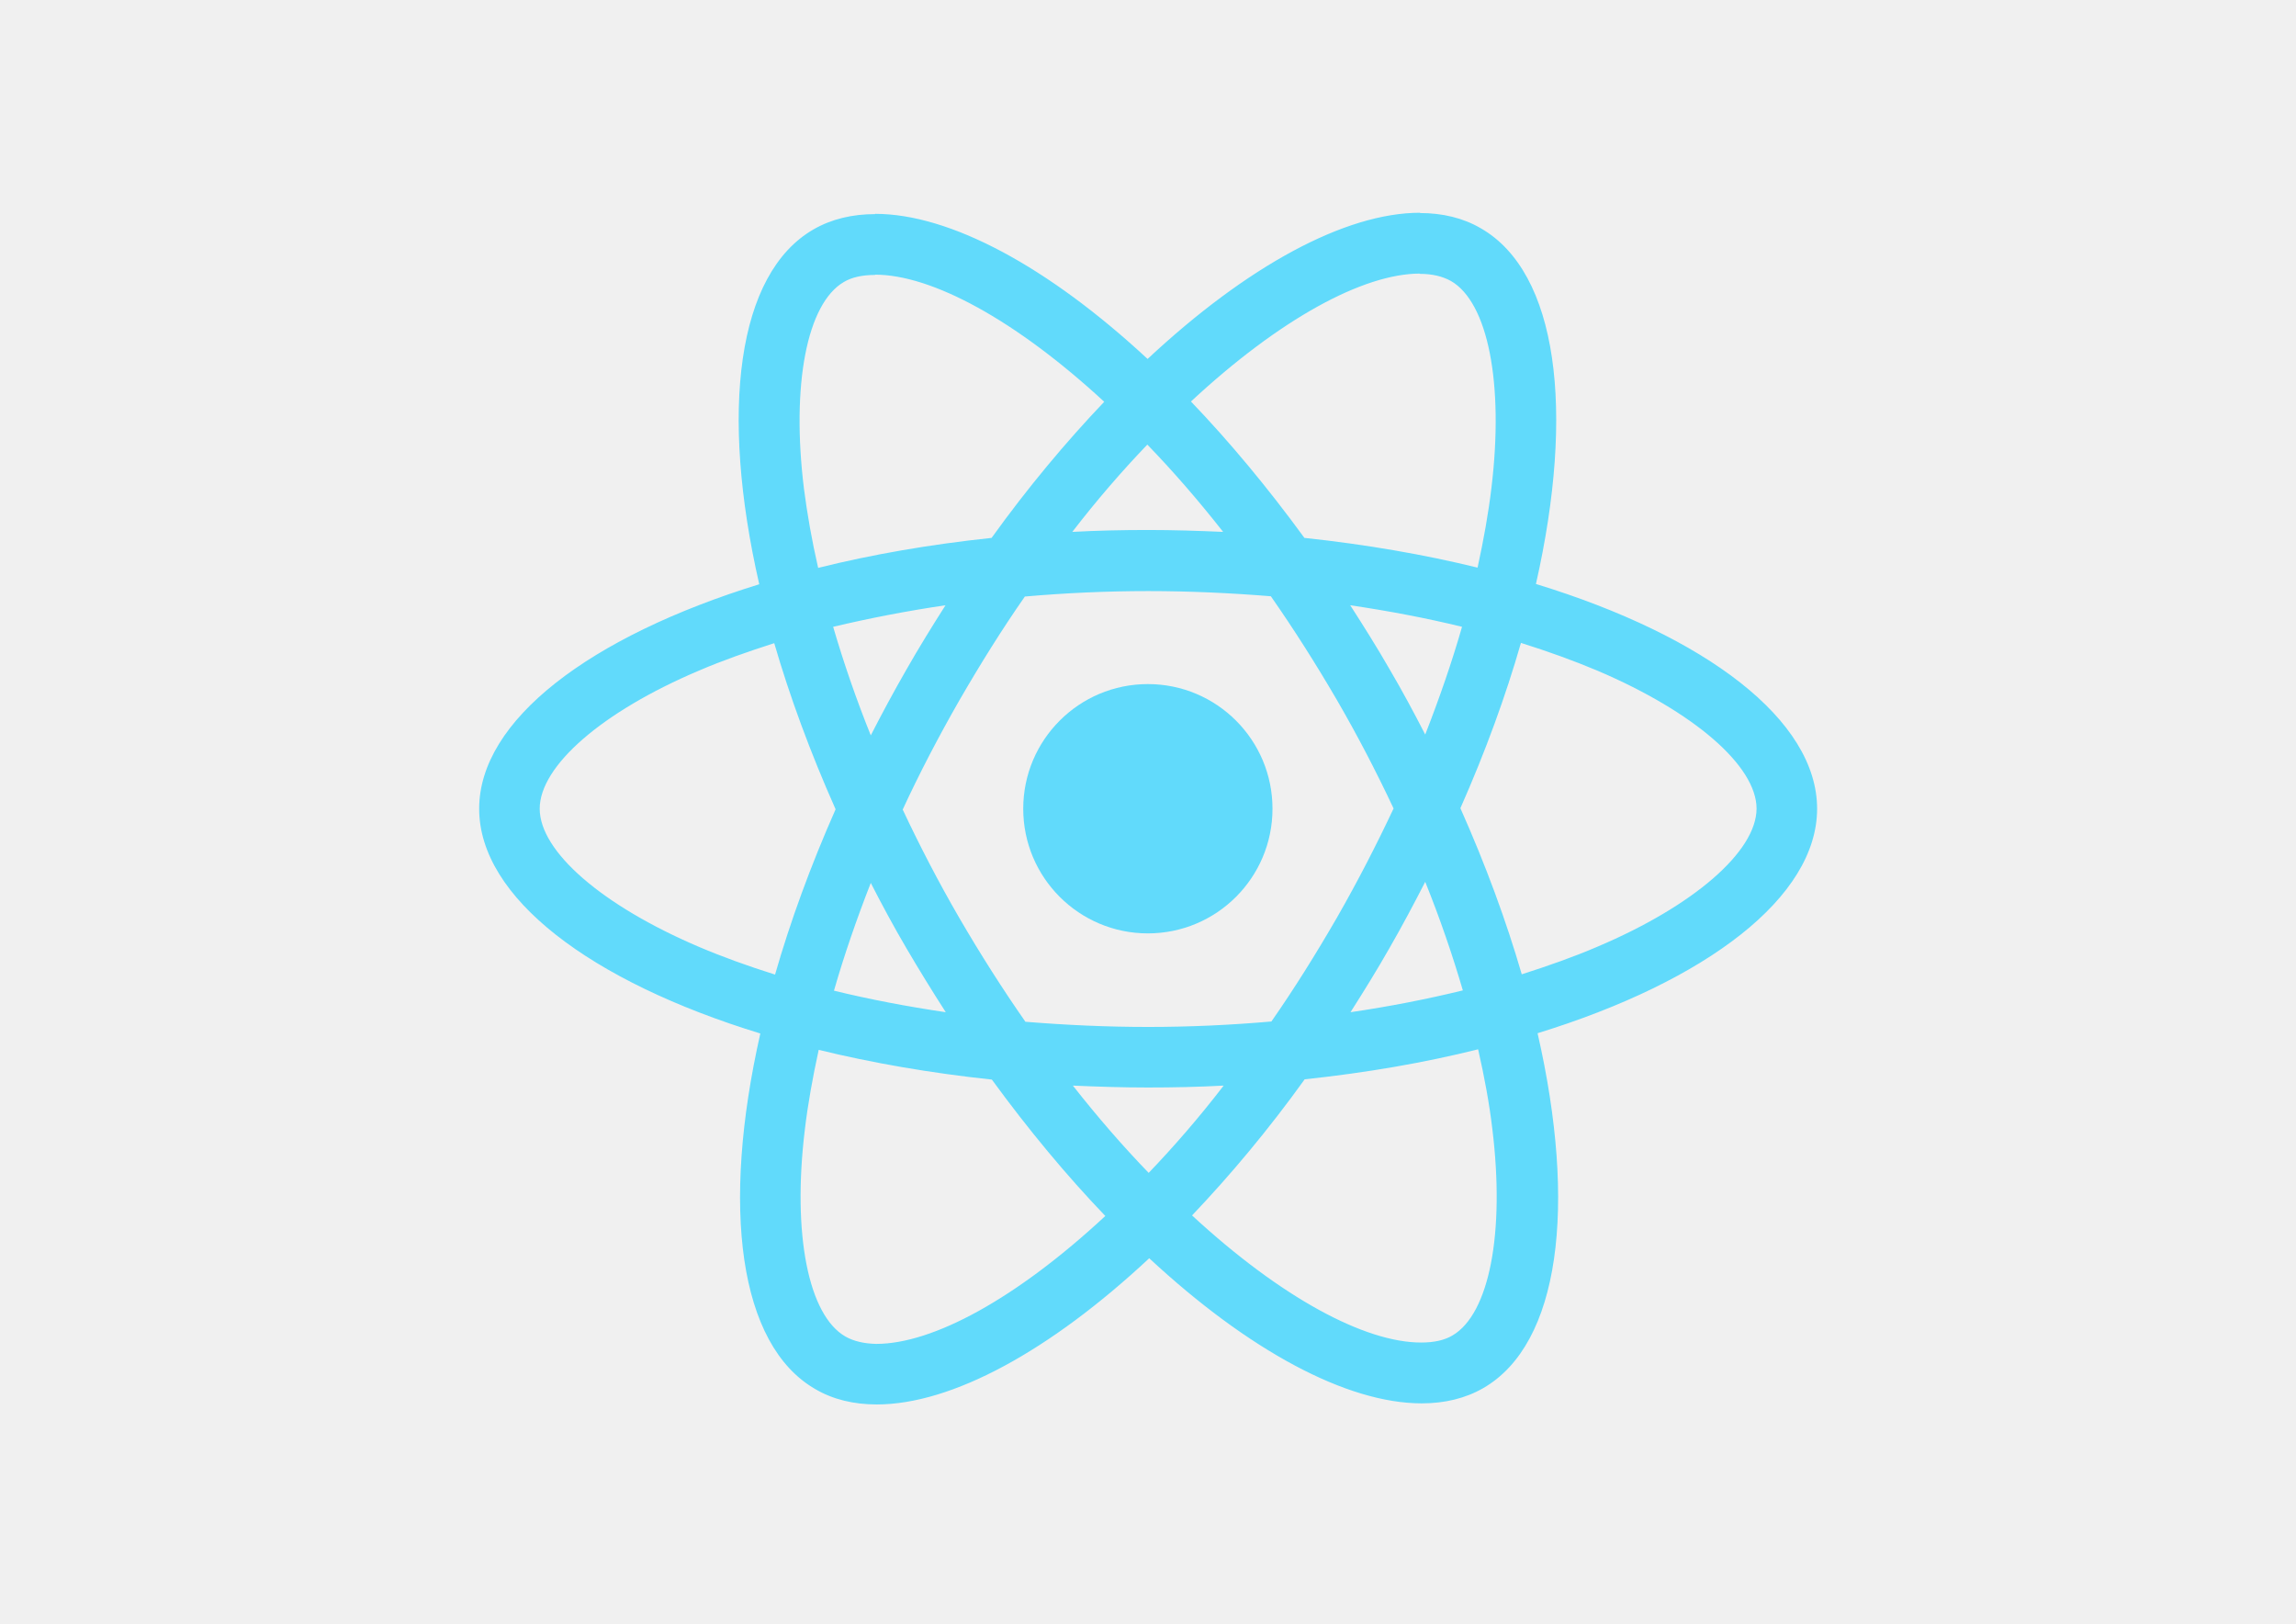
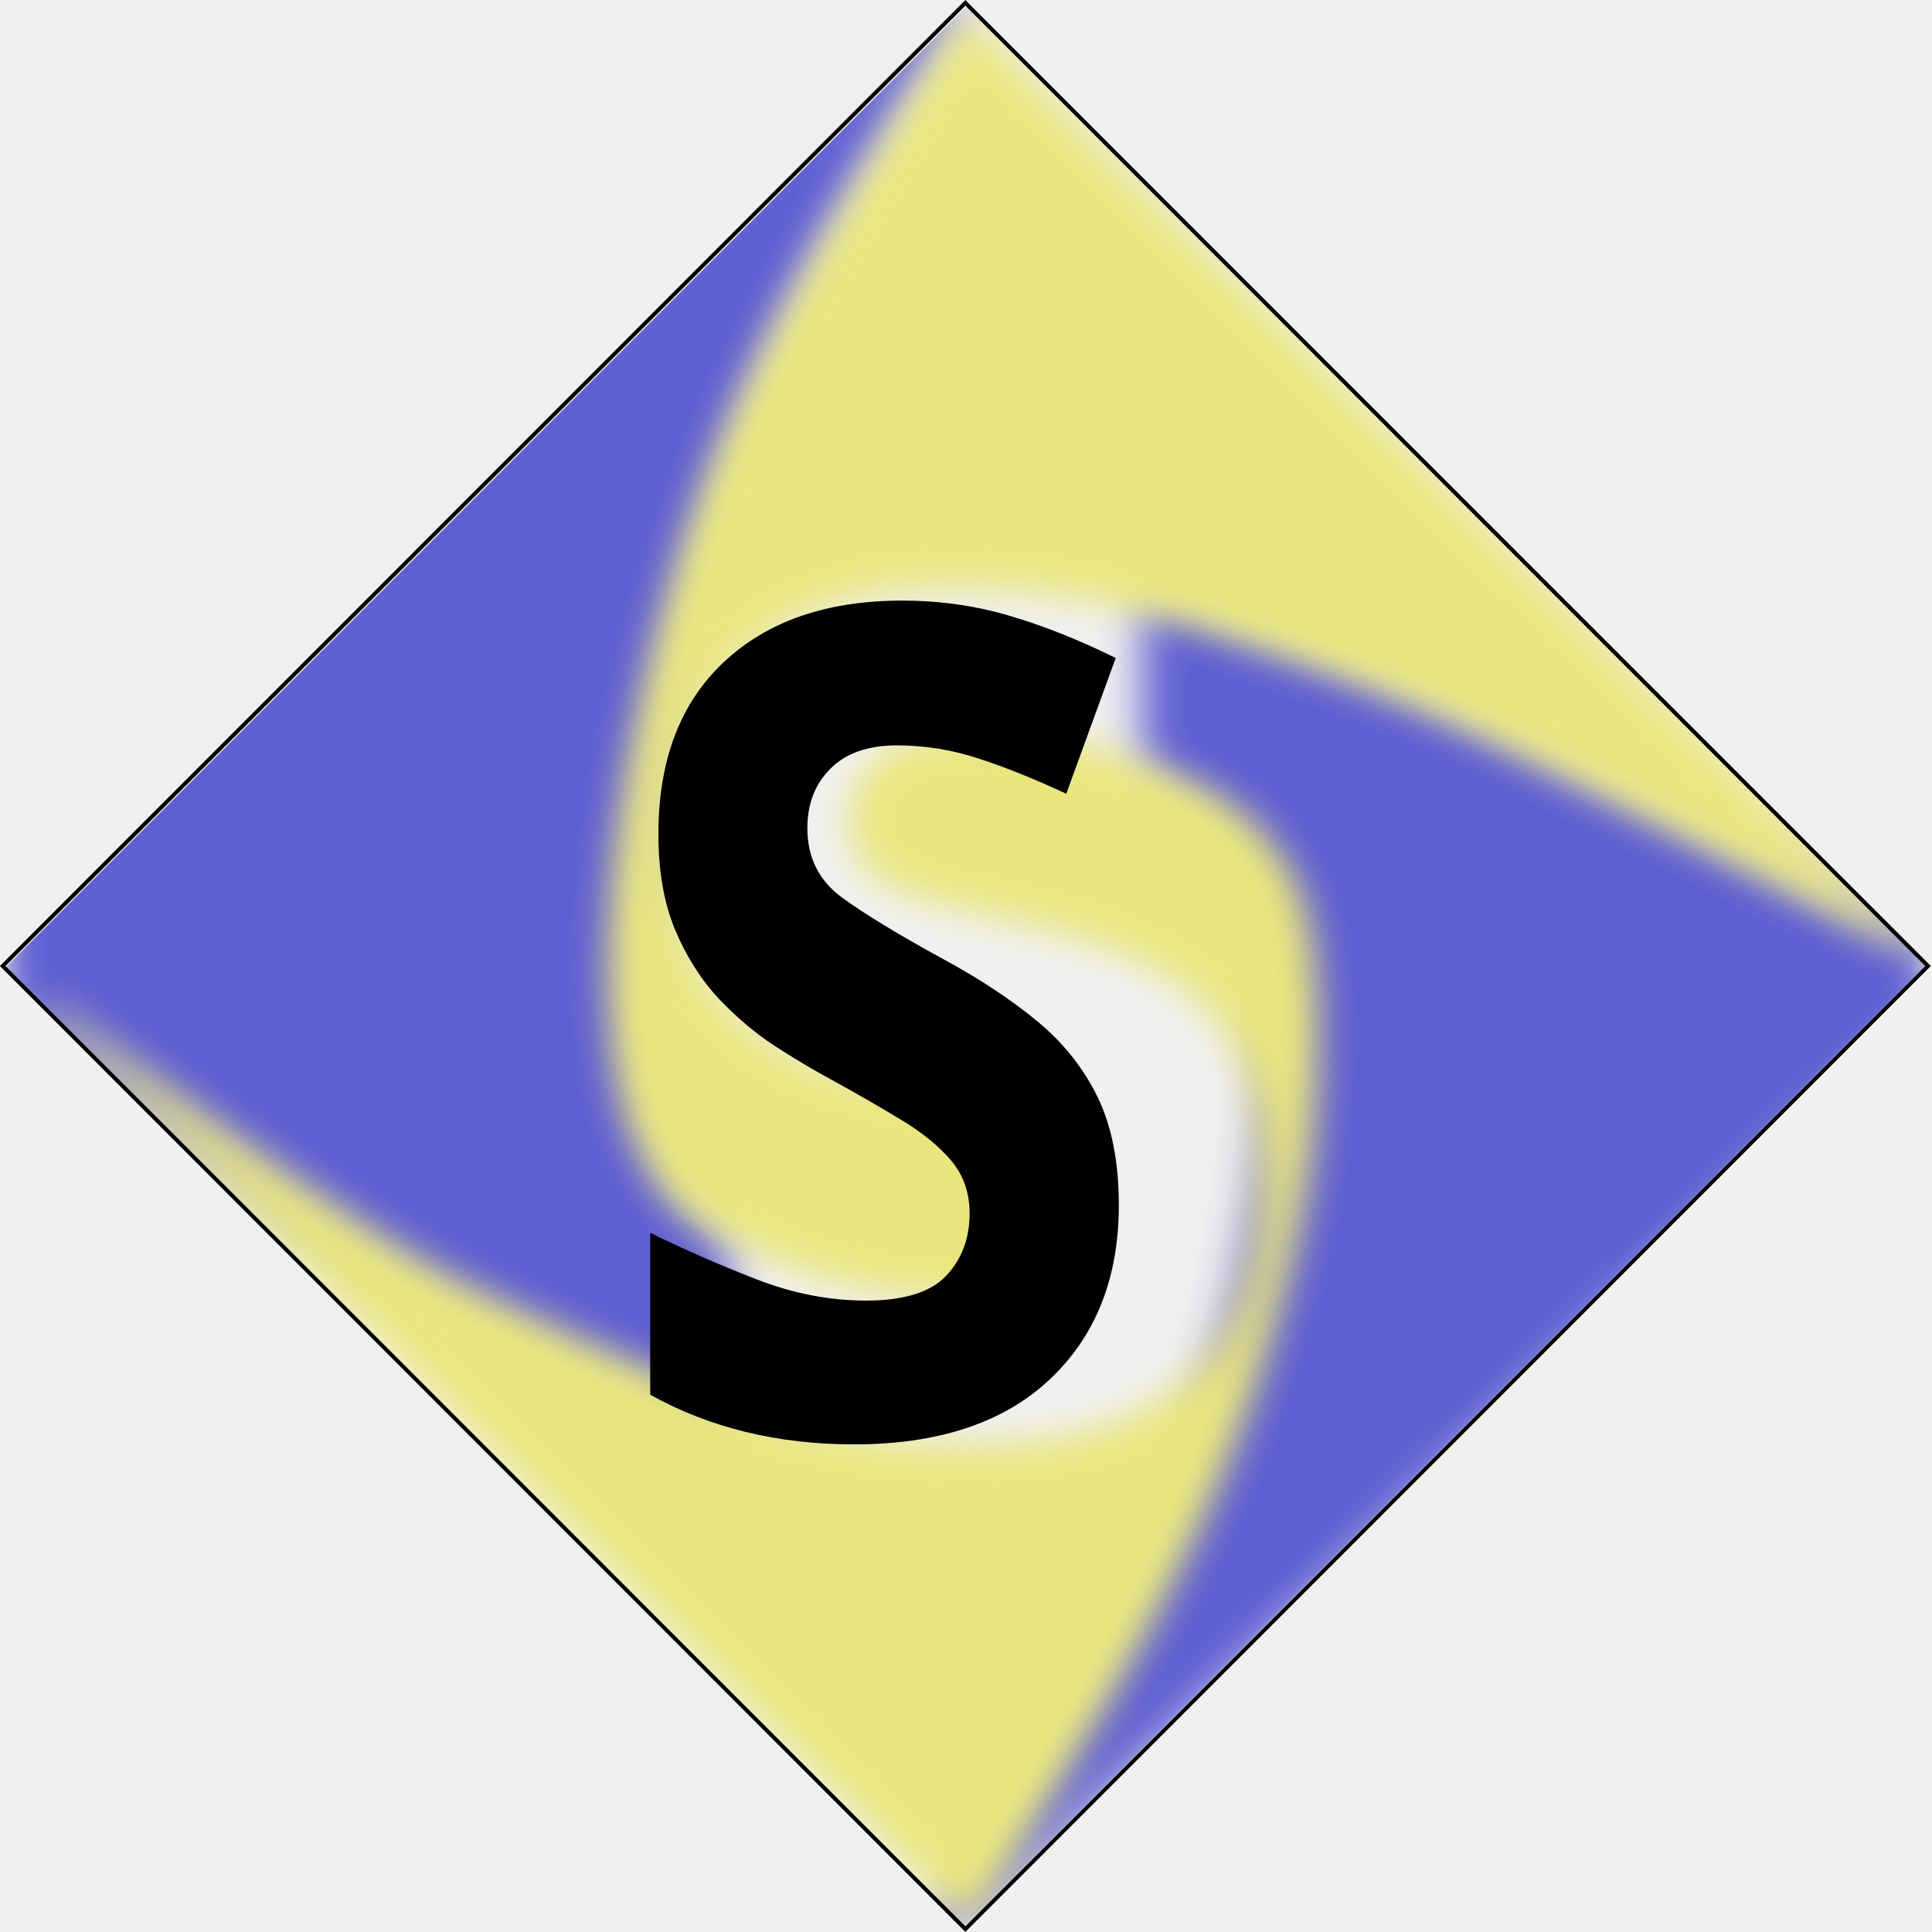
- <svg xmlns="http://www.w3.org/2000/svg" viewBox="0 0 841.9 595.3">
-   <g fill="#61DAFB">
-     <path d="M666.3 296.5c0-32.5-40.7-63.3-103.1-82.4 14.4-63.6 8-114.2-20.2-130.4-6.5-3.8-14.1-5.6-22.4-5.6v22.3c4.6 0 8.3.9 11.4 2.6 13.6 7.8 19.5 37.5 14.9 75.7-1.1 9.4-2.9 19.3-5.1 29.4-19.6-4.8-41-8.5-63.5-10.9-13.5-18.5-27.5-35.3-41.6-50 32.6-30.3 63.2-46.9 84-46.9V78c-27.5 0-63.5 19.6-99.9 53.6-36.4-33.8-72.4-53.2-99.9-53.2v22.3c20.7 0 51.4 16.5 84 46.6-14 14.7-28 31.4-41.3 49.9-22.6 2.4-44 6.1-63.6 11-2.3-10-4-19.7-5.2-29-4.7-38.2 1.1-67.9 14.6-75.8 3-1.8 6.9-2.6 11.5-2.6V78.5c-8.4 0-16 1.8-22.6 5.6-28.1 16.2-34.4 66.7-19.9 130.1-62.2 19.2-102.7 49.9-102.7 82.3 0 32.5 40.7 63.3 103.1 82.4-14.4 63.6-8 114.2 20.2 130.4 6.5 3.8 14.1 5.6 22.5 5.6 27.5 0 63.5-19.6 99.9-53.6 36.4 33.8 72.4 53.2 99.9 53.2 8.4 0 16-1.8 22.6-5.6 28.1-16.2 34.4-66.7 19.9-130.1 62-19.1 102.5-49.9 102.5-82.3zm-130.2-66.7c-3.7 12.9-8.3 26.2-13.5 39.5-4.1-8-8.4-16-13.1-24-4.6-8-9.5-15.8-14.4-23.4 14.2 2.1 27.9 4.7 41 7.9zm-45.8 106.5c-7.8 13.5-15.8 26.3-24.1 38.2-14.9 1.3-30 2-45.2 2-15.1 0-30.2-.7-45-1.9-8.3-11.9-16.4-24.6-24.2-38-7.6-13.1-14.5-26.4-20.8-39.8 6.2-13.4 13.2-26.8 20.7-39.9 7.8-13.5 15.8-26.3 24.1-38.2 14.9-1.3 30-2 45.2-2 15.1 0 30.2.7 45 1.9 8.3 11.9 16.4 24.6 24.2 38 7.6 13.1 14.5 26.4 20.8 39.8-6.3 13.4-13.2 26.8-20.7 39.9zm32.3-13c5.4 13.4 10 26.8 13.8 39.8-13.1 3.2-26.9 5.9-41.2 8 4.9-7.7 9.8-15.6 14.4-23.7 4.6-8 8.9-16.1 13-24.1zM421.2 430c-9.3-9.6-18.6-20.3-27.8-32 9 .4 18.2.7 27.5.7 9.4 0 18.7-.2 27.8-.7-9 11.7-18.3 22.4-27.5 32zm-74.4-58.9c-14.2-2.1-27.9-4.7-41-7.9 3.7-12.9 8.3-26.2 13.5-39.5 4.1 8 8.4 16 13.1 24 4.7 8 9.5 15.8 14.4 23.4zM420.7 163c9.3 9.6 18.6 20.3 27.8 32-9-.4-18.2-.7-27.5-.7-9.4 0-18.7.2-27.8.7 9-11.7 18.3-22.4 27.5-32zm-74 58.9c-4.9 7.7-9.8 15.6-14.4 23.7-4.6 8-8.9 16-13 24-5.4-13.4-10-26.8-13.8-39.8 13.1-3.1 26.9-5.8 41.2-7.9zm-90.5 125.2c-35.4-15.1-58.3-34.9-58.3-50.6 0-15.7 22.9-35.6 58.3-50.6 8.6-3.7 18-7 27.7-10.1 5.7 19.6 13.2 40 22.5 60.9-9.2 20.8-16.6 41.1-22.2 60.6-9.9-3.1-19.3-6.5-28-10.2zM310 490c-13.6-7.8-19.5-37.5-14.9-75.7 1.1-9.4 2.9-19.3 5.1-29.4 19.6 4.8 41 8.5 63.5 10.9 13.5 18.5 27.5 35.3 41.6 50-32.6 30.3-63.2 46.9-84 46.9-4.5-.1-8.3-1-11.3-2.7zm237.2-76.2c4.7 38.2-1.1 67.9-14.6 75.8-3 1.8-6.9 2.6-11.5 2.6-20.7 0-51.4-16.5-84-46.6 14-14.7 28-31.4 41.3-49.9 22.6-2.4 44-6.1 63.6-11 2.3 10.1 4.1 19.8 5.2 29.1zm38.5-66.7c-8.6 3.7-18 7-27.7 10.1-5.7-19.6-13.2-40-22.5-60.9 9.2-20.8 16.6-41.1 22.2-60.6 9.9 3.1 19.3 6.5 28.1 10.2 35.4 15.1 58.3 34.9 58.3 50.6-.1 15.7-23 35.6-58.4 50.6zM320.8 78.4z" />
-     <circle cx="420.9" cy="296.5" r="45.7" />
-     <path d="M520.5 78.1z" />
+ <svg xmlns="http://www.w3.org/2000/svg" width="100mm" height="100mm" viewBox="0 0 100 100" version="1.1" id="svg8" style="enable-background:new">
+   <defs id="defs2">
+     <filter style="color-interpolation-filters:sRGB" id="filter4818" x="-0.036" width="1.073" y="-0.039" height="1.077">
+       <feGaussianBlur stdDeviation="3.74" id="feGaussianBlur4820" />
+     </filter>
+     <filter style="color-interpolation-filters:sRGB" id="filter4822" x="-0.049" width="1.099" y="-0.036" height="1.072">
+       <feGaussianBlur stdDeviation="3.74" id="feGaussianBlur4824" />
+     </filter>
+     <filter style="color-interpolation-filters:sRGB" id="filter4826" x="-0.036" width="1.071" y="-0.036" height="1.072">
+       <feGaussianBlur stdDeviation="3.74" id="feGaussianBlur4828" />
+     </filter>
+     <filter style="color-interpolation-filters:sRGB" id="filter4830" x="-0.049" width="1.099" y="-0.034" height="1.068">
+       <feGaussianBlur stdDeviation="3.74" id="feGaussianBlur4832" />
+     </filter>
+     <clipPath clipPathUnits="userSpaceOnUse" id="clipPath4887">
+       <rect style="fill:#ffffff;stroke:#ffffff;stroke-width:1.151;stroke-linecap:butt;stroke-linejoin:miter;stroke-miterlimit:4;stroke-dasharray:none;stroke-opacity:1;paint-order:markers stroke fill" id="rect4889" width="265.787" height="264.219" x="-652.191" y="656.522" transform="matrix(0.7011436,-0.7130201,0.7011436,0.7130201,0,0)" />
+     </clipPath>
+     <clipPath clipPathUnits="userSpaceOnUse" id="clipPath4891">
+       <rect style="fill:#ffffff;stroke:#ffffff;stroke-width:1.15;stroke-linecap:butt;stroke-linejoin:miter;stroke-miterlimit:4;stroke-dasharray:none;stroke-opacity:1;paint-order:markers stroke fill" id="rect4893" width="265.634" height="264.067" x="-657.72" y="659.822" transform="matrix(0.704826,-0.7093802,0.704826,0.7093802,0,0)" />
+     </clipPath>
+     <clipPath clipPathUnits="userSpaceOnUse" id="clipPath4895">
+       <rect style="fill:#ffffff;stroke:#ffffff;stroke-width:1.026;stroke-linecap:butt;stroke-linejoin:miter;stroke-miterlimit:4;stroke-dasharray:none;stroke-opacity:1;paint-order:markers stroke fill" id="rect4897" width="236.895" height="235.497" x="-615.049" y="676.984" transform="matrix(0.6910059,-0.7228491,0.6910059,0.7228491,0,0)" />
+     </clipPath>
+     <clipPath clipPathUnits="userSpaceOnUse" id="clipPath4899">
+       <rect style="fill:#ffffff;stroke:#ffffff;stroke-width:1.005;stroke-linecap:butt;stroke-linejoin:miter;stroke-miterlimit:4;stroke-dasharray:none;stroke-opacity:1;paint-order:markers stroke fill" id="rect4901" width="232.082" height="230.713" x="-646.076" y="663.1" transform="matrix(0.699995,-0.7141477,0.699995,0.7141477,0,0)" />
+     </clipPath>
+   </defs>
+   <g id="layer2" style="display:inline" transform="translate(0,-197)">
+     <path style="display:inline;fill:#5f5fd3;stroke:#5f5fd3;stroke-width:1.111;stroke-linecap:butt;stroke-linejoin:round;stroke-miterlimit:4;stroke-dasharray:none;stroke-opacity:1;paint-order:markers stroke fill;filter:url(#filter4830)" d="M 127.239,1012.247 C 106.357,1003.165 89.967,995.269 81.703,990.312 67.707,981.917 45.006,966.019 15.989,944.291 8.624,938.776 2.356,934.07 2.061,933.833 1.61,933.472 16.036,918.889 92.759,842.152 142.939,791.963 184.045,750.951 184.108,751.013 c 0.062,0.062 -1.526,2.748 -3.53,5.967 -14.453,23.226 -27.856,46.782 -34.506,60.642 -11.531,24.032 -20.796,56.157 -24.905,86.345 -2.401,17.644 -2.661,36.151 -0.693,49.403 1.644,11.073 5.704,20.58 11.354,26.587 l 1.661,1.766 v 16.538 c 0,9.096 -0.121,16.523 -0.268,16.505 -0.147,-0.018 -2.839,-1.152 -5.982,-2.519 z" id="path4654" transform="matrix(0.3073505,0,0,0.3012857,-3.446232,-34.54234)" clip-path="url(#clipPath4899)" />
+     <path style="display:inline;fill:#5f5fd3;stroke:#5f5fd3;stroke-width:1.111;stroke-linejoin:miter;stroke-miterlimit:4;stroke-dasharray:none;stroke-opacity:1;filter:url(#filter4822)" d="m 193.489,1116.173 c 0,-0.128 1.736,-3.021 3.858,-6.428 9.966,-16.005 21.53,-35.804 28.068,-48.056 16.714,-31.322 27.926,-65.858 31.108,-95.818 0.802,-7.553 1.065,-19.854 0.569,-26.607 -1.049,-14.272 -2.547,-20 -7.037,-26.904 -2.426,-3.73 -7.554,-8.929 -11.119,-11.271 l -2.589,-1.701 v -15.865 c 0,-8.906 0.138,-15.865 0.315,-15.865 0.418,0 16.051,5.483 22.364,7.844 15.432,5.771 22.775,9.089 45,20.335 20.886,10.568 68.515,35.675 71.207,37.536 0.752,0.52 -1.912,3.222 -90.484,91.785 -50.193,50.187 -91.259,91.145 -91.259,91.016 z" id="path4652" transform="matrix(0.3050228,0,0,0.2916111,-12.83779,-25.20568)" clip-path="url(#clipPath4895)" />
+     <path style="display:inline;fill:#e9e67e;stroke:#e9e67e;stroke-width:1.111;stroke-miterlimit:4;stroke-dasharray:none;stroke-opacity:1;filter:url(#filter4818)" d="M 98.846,1031.049 C 49.444,981.647 9.14,941.228 9.28,941.228 c 0.14,0 4.64,3.261 10,7.248 29.379,21.851 53.158,38.277 65.255,45.076 10.612,5.964 44.153,21.291 56.633,25.878 11.887,4.369 23.725,7.084 35.864,8.226 5.889,0.554 18.316,0.467 23.669,-0.166 26.824,-3.169 41.017,-16.53 44.4,-41.797 0.775,-5.788 0.78,-16.287 0.01,-21.361 -2.329,-15.345 -9.273,-24.832 -23.164,-31.648 -6.261,-3.072 -13.376,-5.288 -27.44,-8.547 -16.728,-3.876 -21.576,-5.592 -24.74,-8.756 -4.037,-4.037 -4.895,-11.344 -2.017,-17.188 2.082,-4.229 6.44,-7.045 13.11,-8.472 4.83,-1.033 15.945,-1.109 21.738,-0.147 10.491,1.74 21.665,5.422 31.645,10.427 7.257,3.639 13.2,9.591 16.924,16.949 3.558,7.03 5.073,18.391 4.715,35.351 -0.358,16.967 -2.845,32.355 -8.284,51.25 -7.18,24.947 -16.363,45.819 -32.603,74.107 -6.127,10.673 -25.905,43.214 -26.265,43.214 -0.033,0 -40.48,-40.42 -89.882,-89.822 z" id="path4656" transform="matrix(0.2666881,0,0,0.264999,-0.1788761,-0.5351196)" clip-path="url(#clipPath4891)" />
+     <path style="display:inline;fill:#e9e67e;stroke:#e9e67e;stroke-width:1.111;stroke-miterlimit:4;stroke-dasharray:none;stroke-opacity:1;filter:url(#filter4826)" d="m 180.096,997.083 c -13.047,-1.341 -22.526,-4.168 -35.179,-10.493 -3.045,-1.522 -6.594,-3.391 -7.888,-4.154 -6.424,-3.788 -12.3,-14.046 -14.59,-25.467 -4.893,-24.41 -0.844,-62.941 10.644,-101.277 6.309,-21.053 12.882,-36.266 25.34,-58.647 6.027,-10.828 16.299,-28.106 24.872,-41.836 l 5.654,-9.055 91.898,91.897 c 50.544,50.543 91.838,91.957 91.765,92.03 -0.073,0.073 -7.499,-3.797 -16.503,-8.599 -32.988,-17.596 -64.123,-33.571 -74.585,-38.267 -9.79,-4.395 -22.11,-9.157 -38.236,-14.779 -9.732,-3.393 -11.385,-3.89 -19.085,-5.748 -24.17,-5.831 -46.599,-6.431 -60.978,-1.631 -15.889,5.305 -25.909,16.404 -29.528,32.708 -2.436,10.976 -1.946,24.268 1.238,33.535 3.551,10.337 10.793,18.121 21.947,23.586 5.558,2.723 9.757,4.089 23.036,7.491 6.777,1.736 13.768,3.669 15.536,4.296 10.631,3.767 14.222,8.045 14.228,16.95 0.006,8.868 -5.406,14.668 -15.656,16.778 -2.782,0.573 -11.058,0.98 -13.929,0.684 z" id="path4658" transform="matrix(0.2679349,0,0,0.2634949,-0.5972356,1.265807)" clip-path="url(#clipPath4887)" />
+   </g>
+   <g id="layer1" style="display:inline" transform="translate(0,-197)">
+     <rect id="rect3765" width="70.483" height="70.483" x="-174.516" y="174.713" style="fill:none;stroke:#000000;stroke-width:0.205" transform="matrix(0.7069416,-0.707272,0.7069416,0.707272,0,0)" />
+     <text xml:space="preserve" style="font-style:normal;font-variant:normal;font-weight:bold;font-stretch:normal;font-size:55.706px;line-height:1.25;font-family:sans-serif;-inkscape-font-specification:'sans-serif, Bold';font-variant-ligatures:normal;font-variant-caps:normal;font-variant-numeric:normal;font-feature-settings:normal;text-align:start;letter-spacing:0px;word-spacing:0px;writing-mode:lr-tb;text-anchor:start;fill:#000000;fill-opacity:1;stroke:none;stroke-width:0.209" x="33.383" y="253.88" id="text4574" transform="scale(0.9362837,1.068052)">
+       <tspan id="tspan4572" x="33.383" y="253.88" style="font-style:normal;font-variant:normal;font-weight:bold;font-stretch:normal;font-size:55.706px;font-family:sans-serif;-inkscape-font-specification:'sans-serif, Bold';font-variant-ligatures:normal;font-variant-caps:normal;font-variant-numeric:normal;font-feature-settings:normal;text-align:start;writing-mode:lr-tb;text-anchor:start;stroke-width:0.209">S</tspan>
+     </text>
  </g>
</svg>
